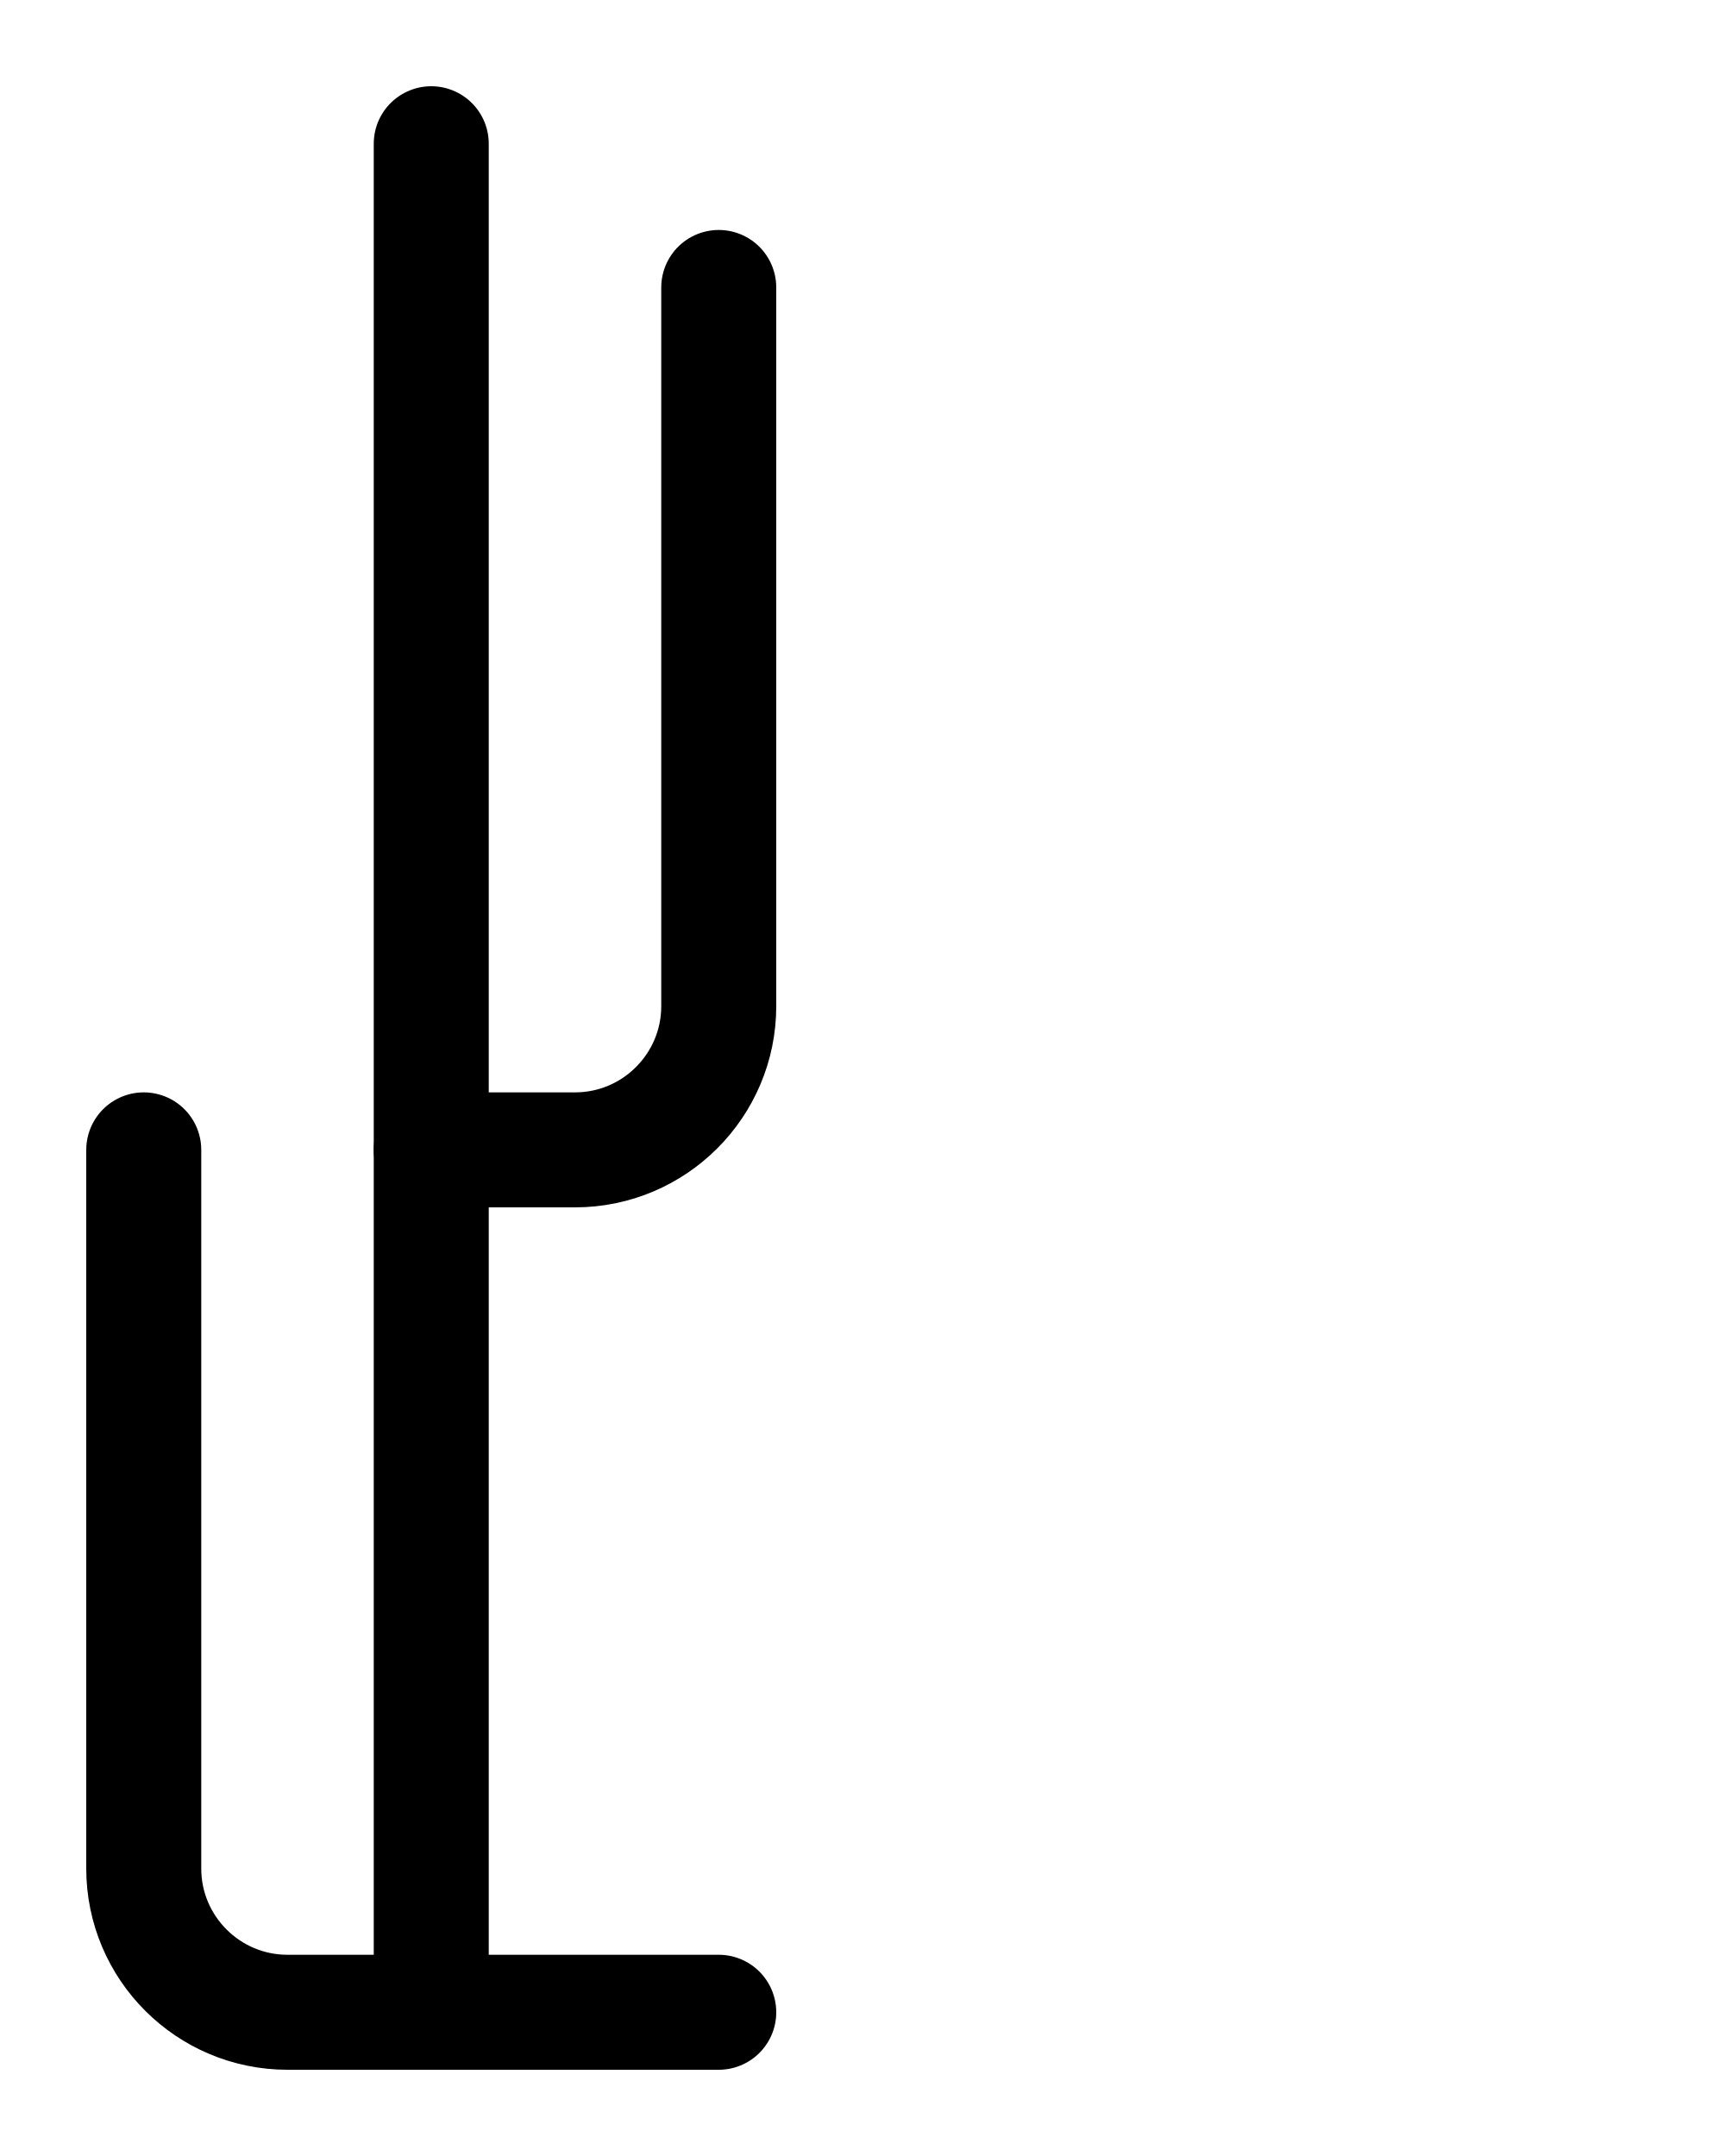
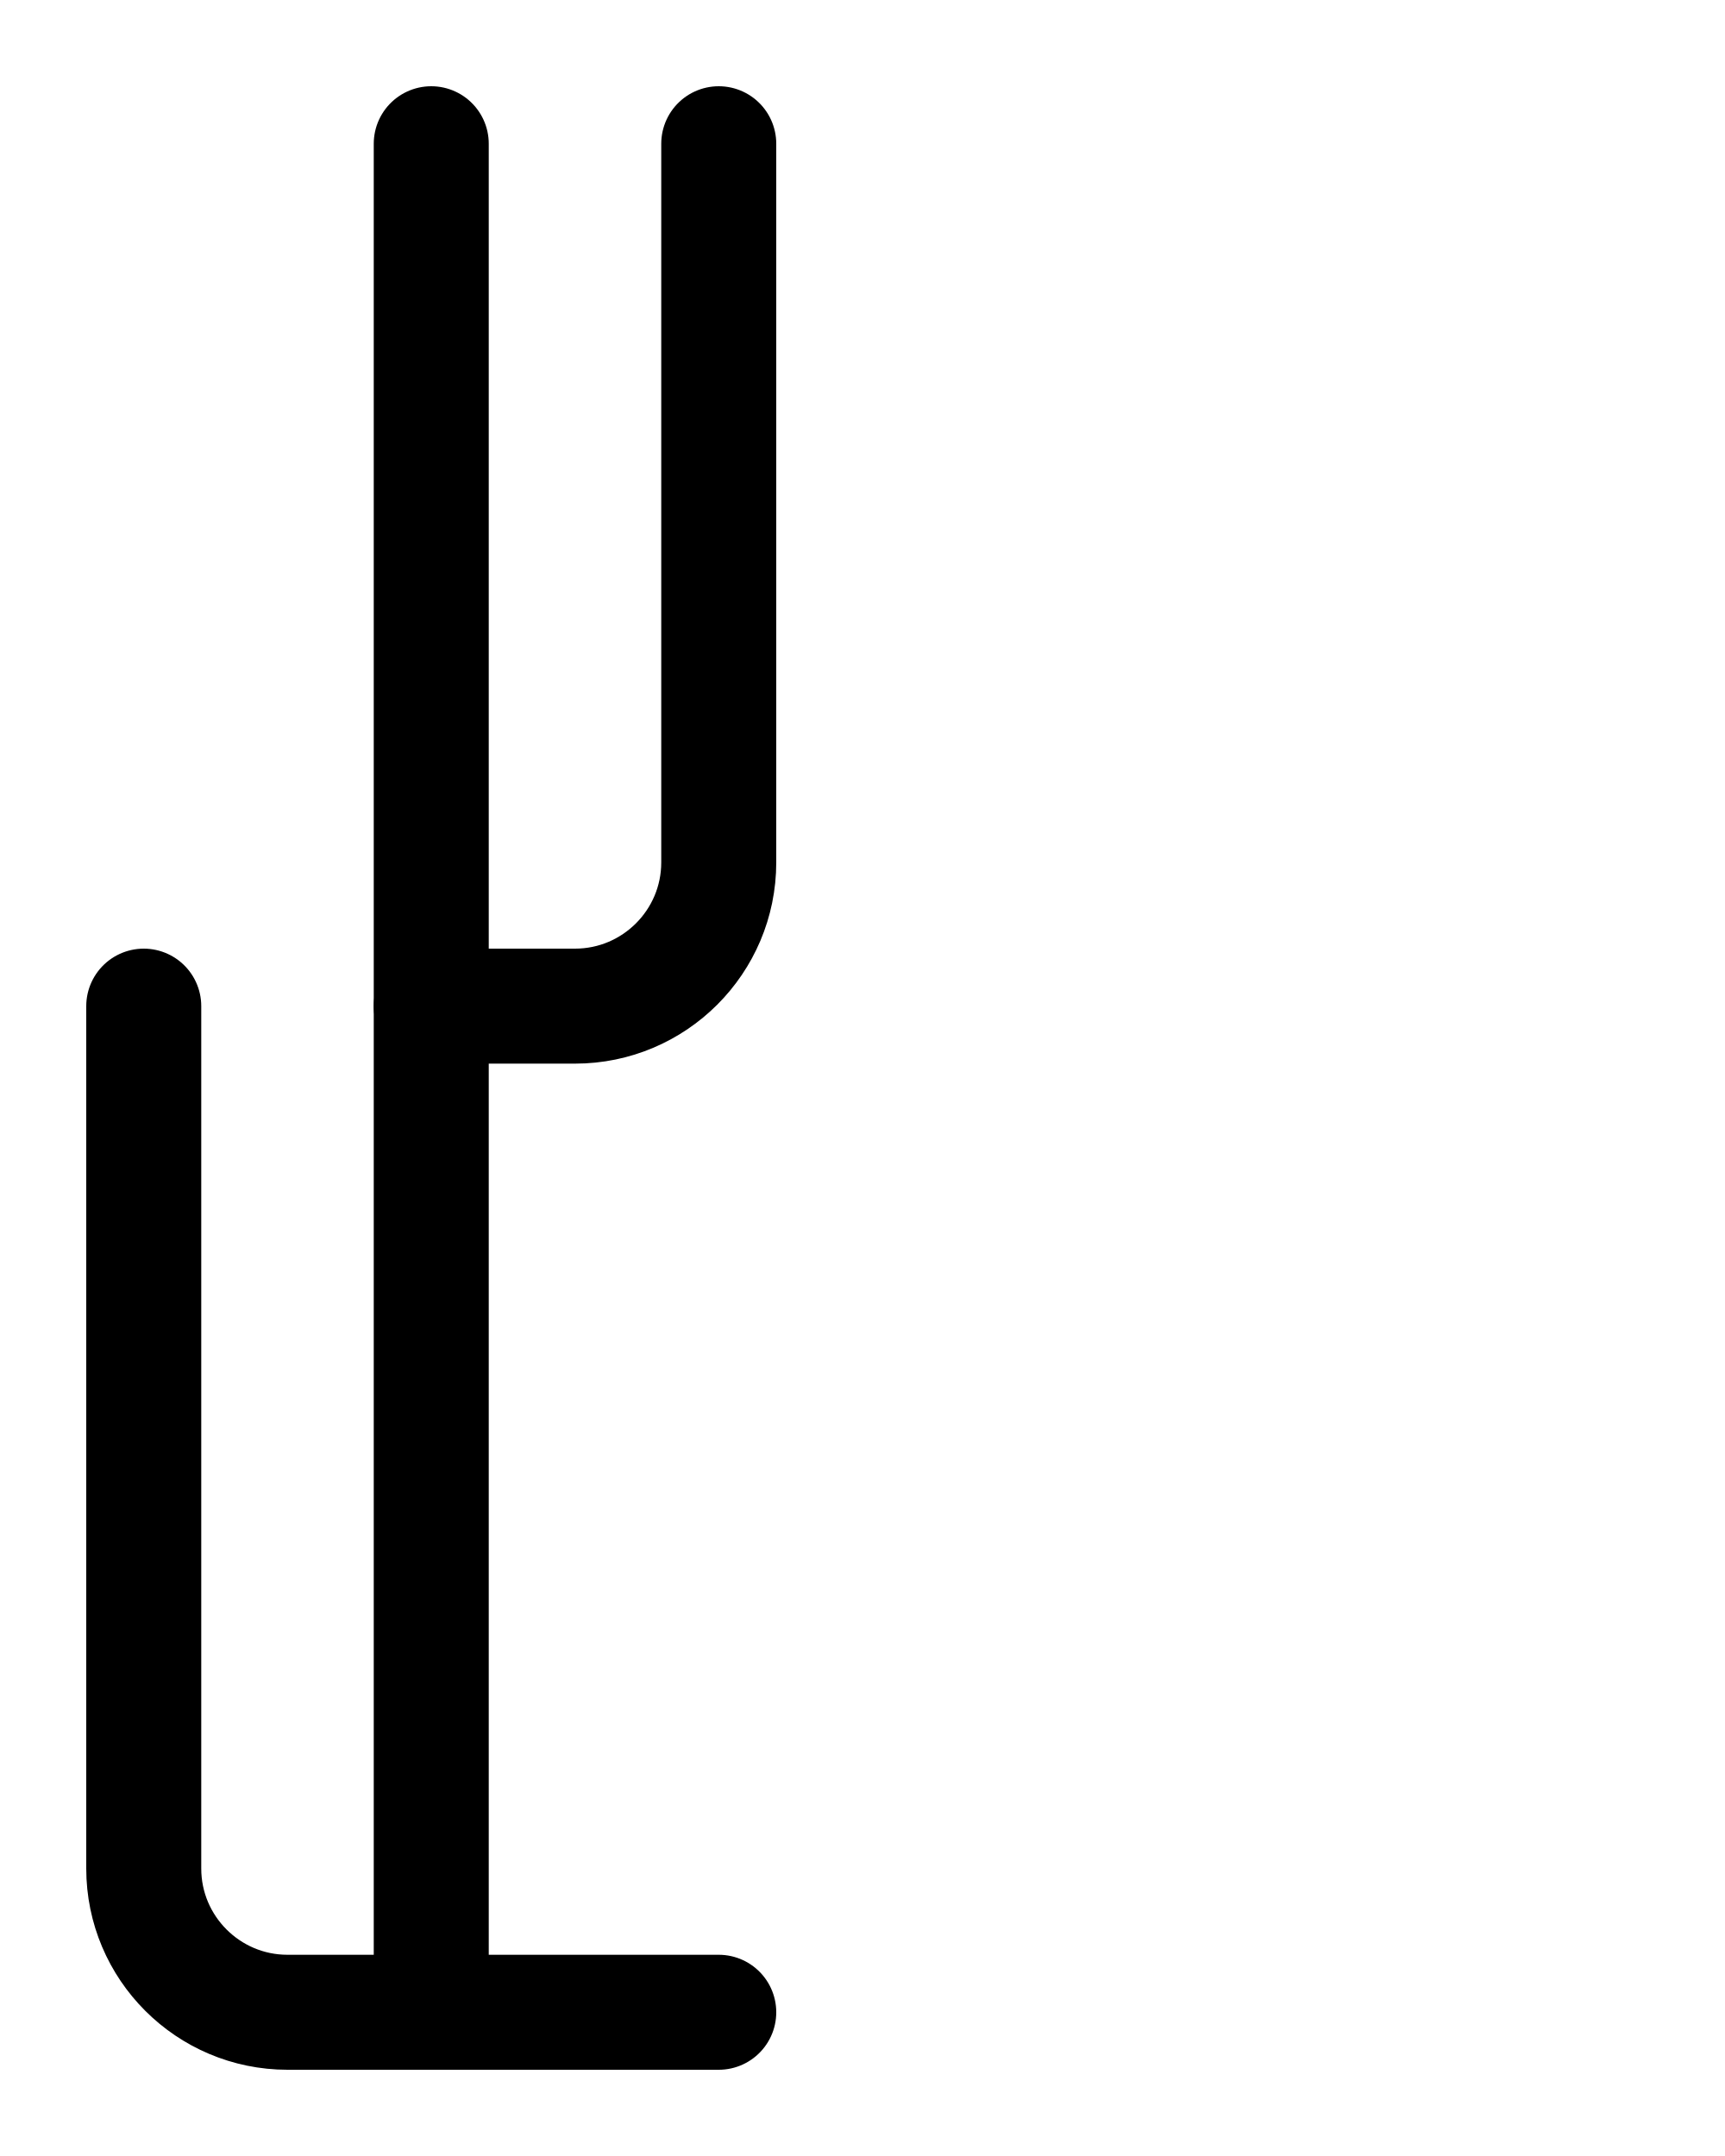
<svg xmlns="http://www.w3.org/2000/svg" version="1.1" id="图层_1" x="0px" y="0px" viewBox="0 0 720 900" style="enable-background:new 0 0 720 900;" xml:space="preserve">
  <style type="text/css">
	.st0{fill:none;stroke:#000000;stroke-width:48;stroke-linecap:round;stroke-linejoin:round;stroke-miterlimit:10;}
</style>
-   <path class="st0" d="M60,480v300c0,33.1,26.9,60,60,60h180" />
-   <path class="st0" d="M300,120v300c0,33.1-26.9,60-60,60h-60" />
+   <path class="st0" d="M60,420v360c0,33.1,26.9,60,60,60h180" />
+   <path class="st0" d="M300,60v300c0,33.1-26.9,60-60,60h-60" />
  <line class="st0" x1="180" y1="840" x2="180" y2="60" />
</svg>
